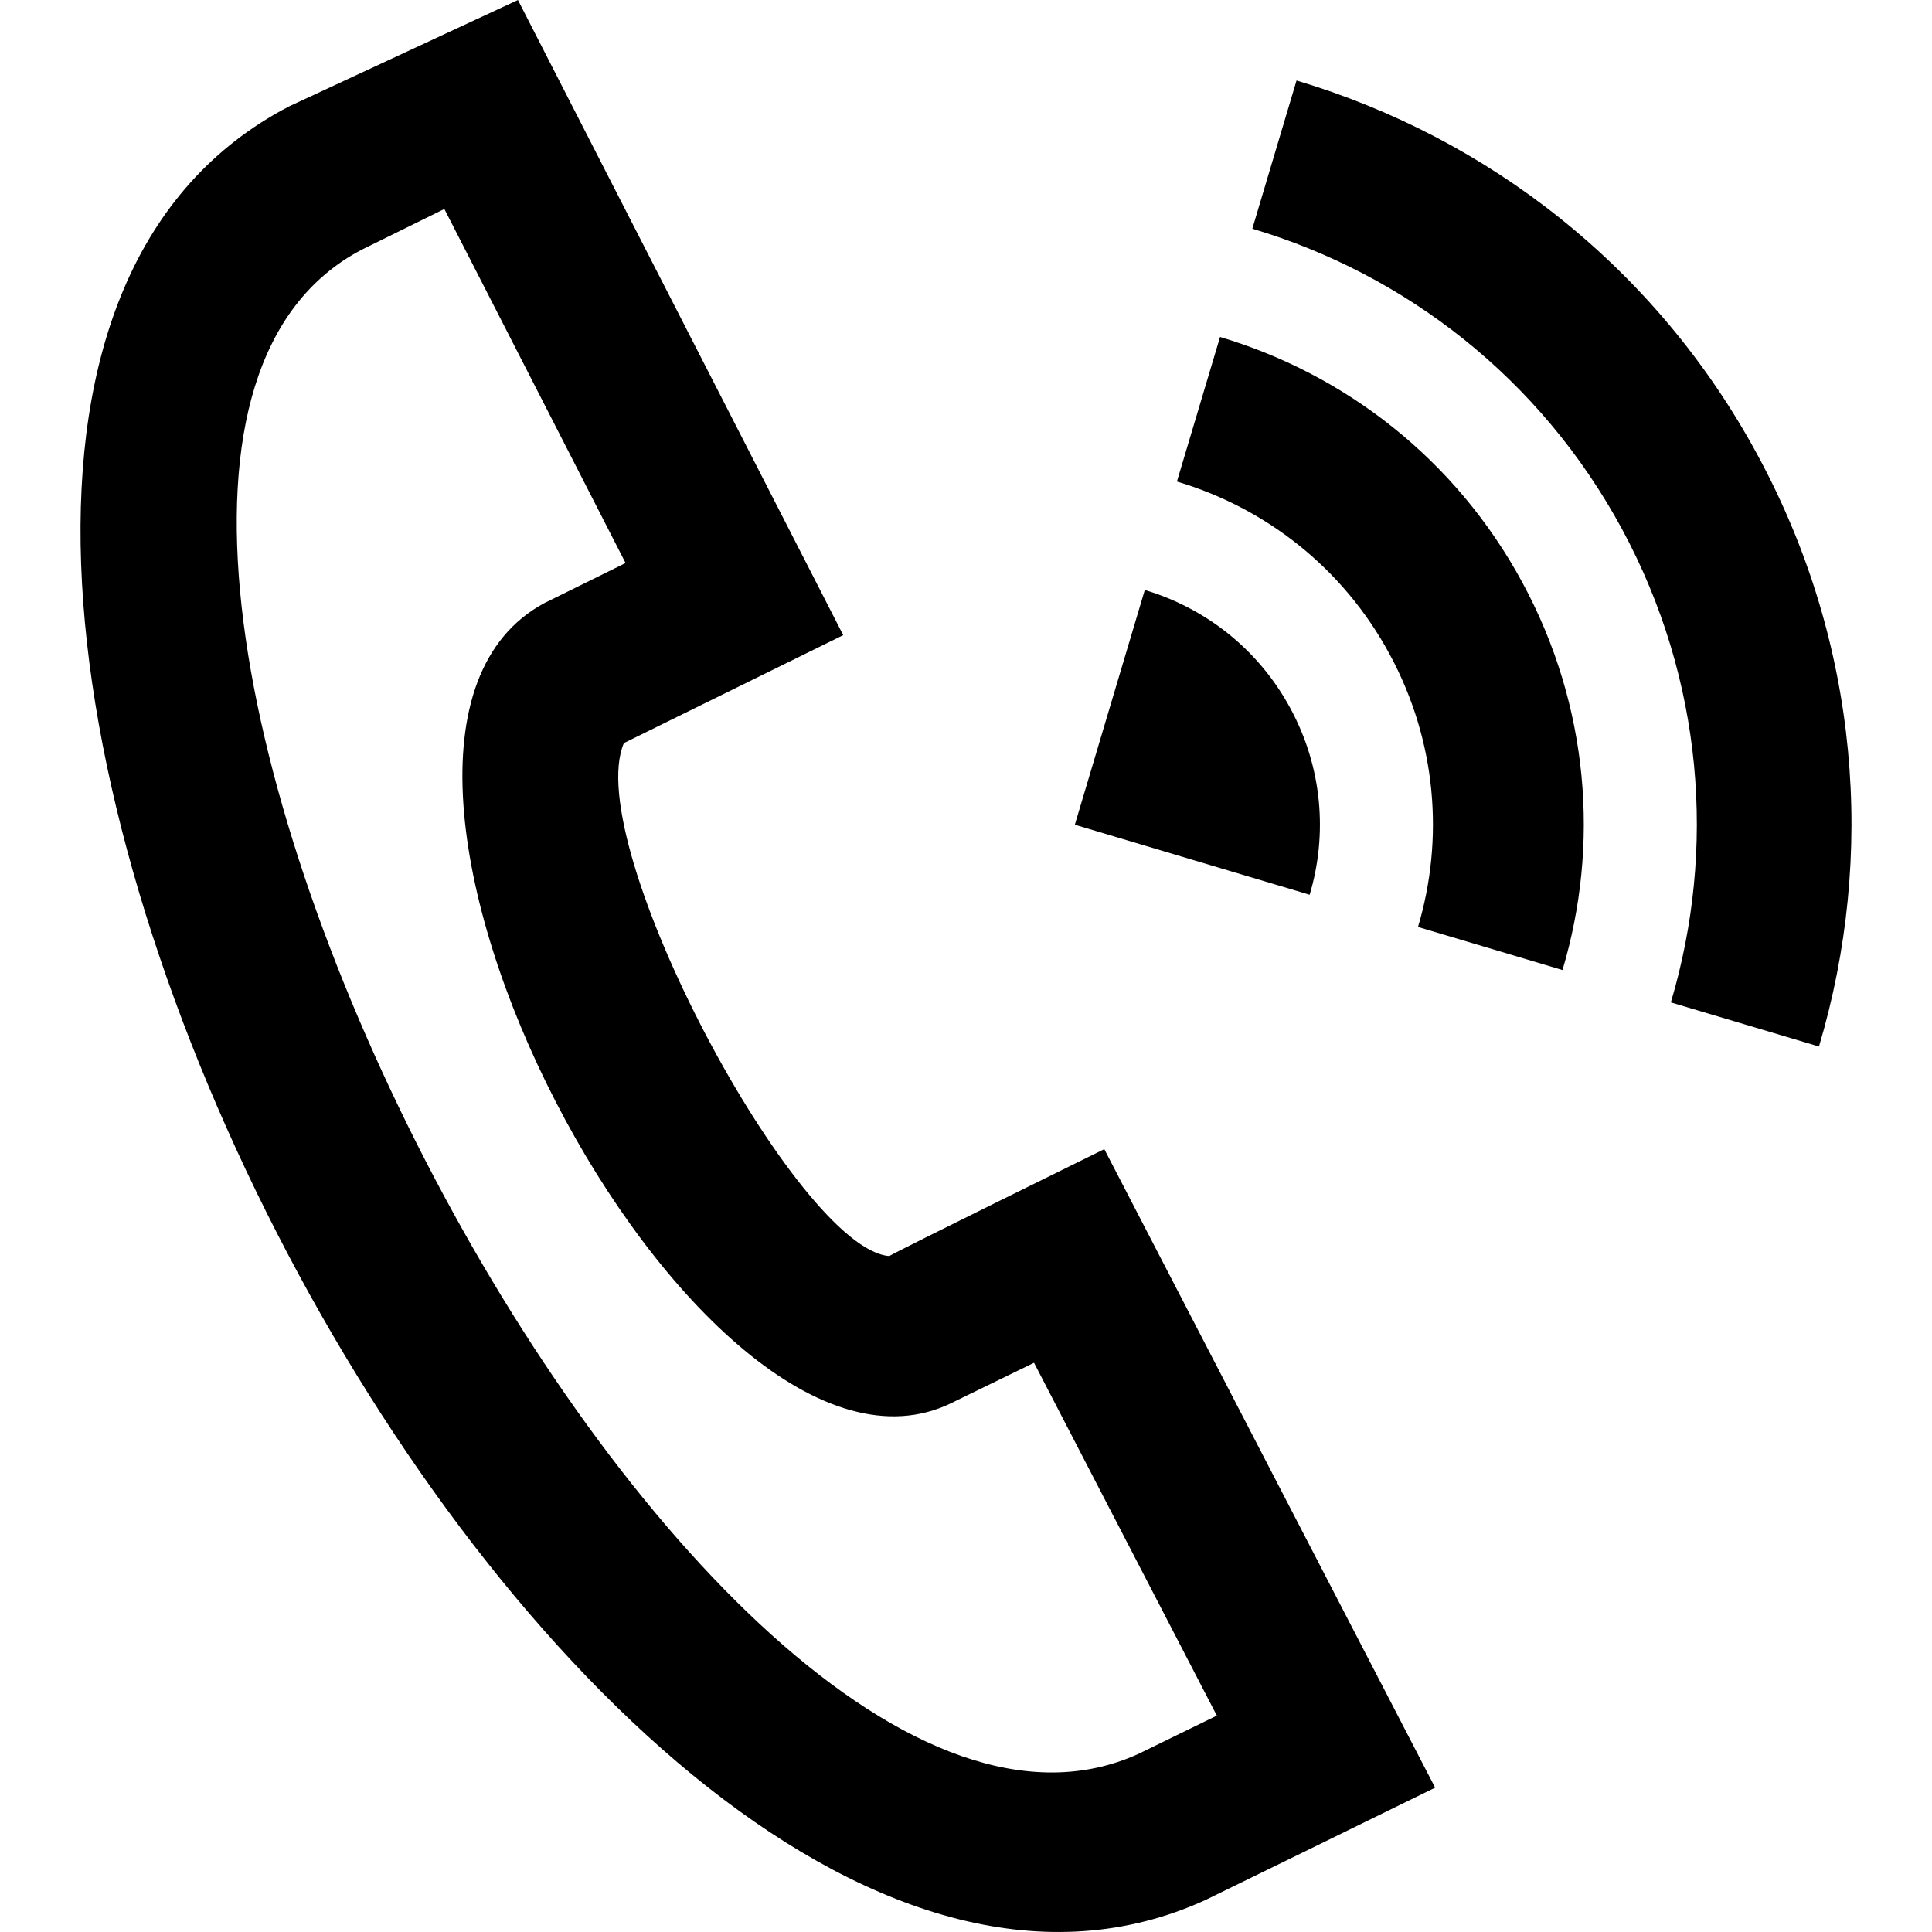
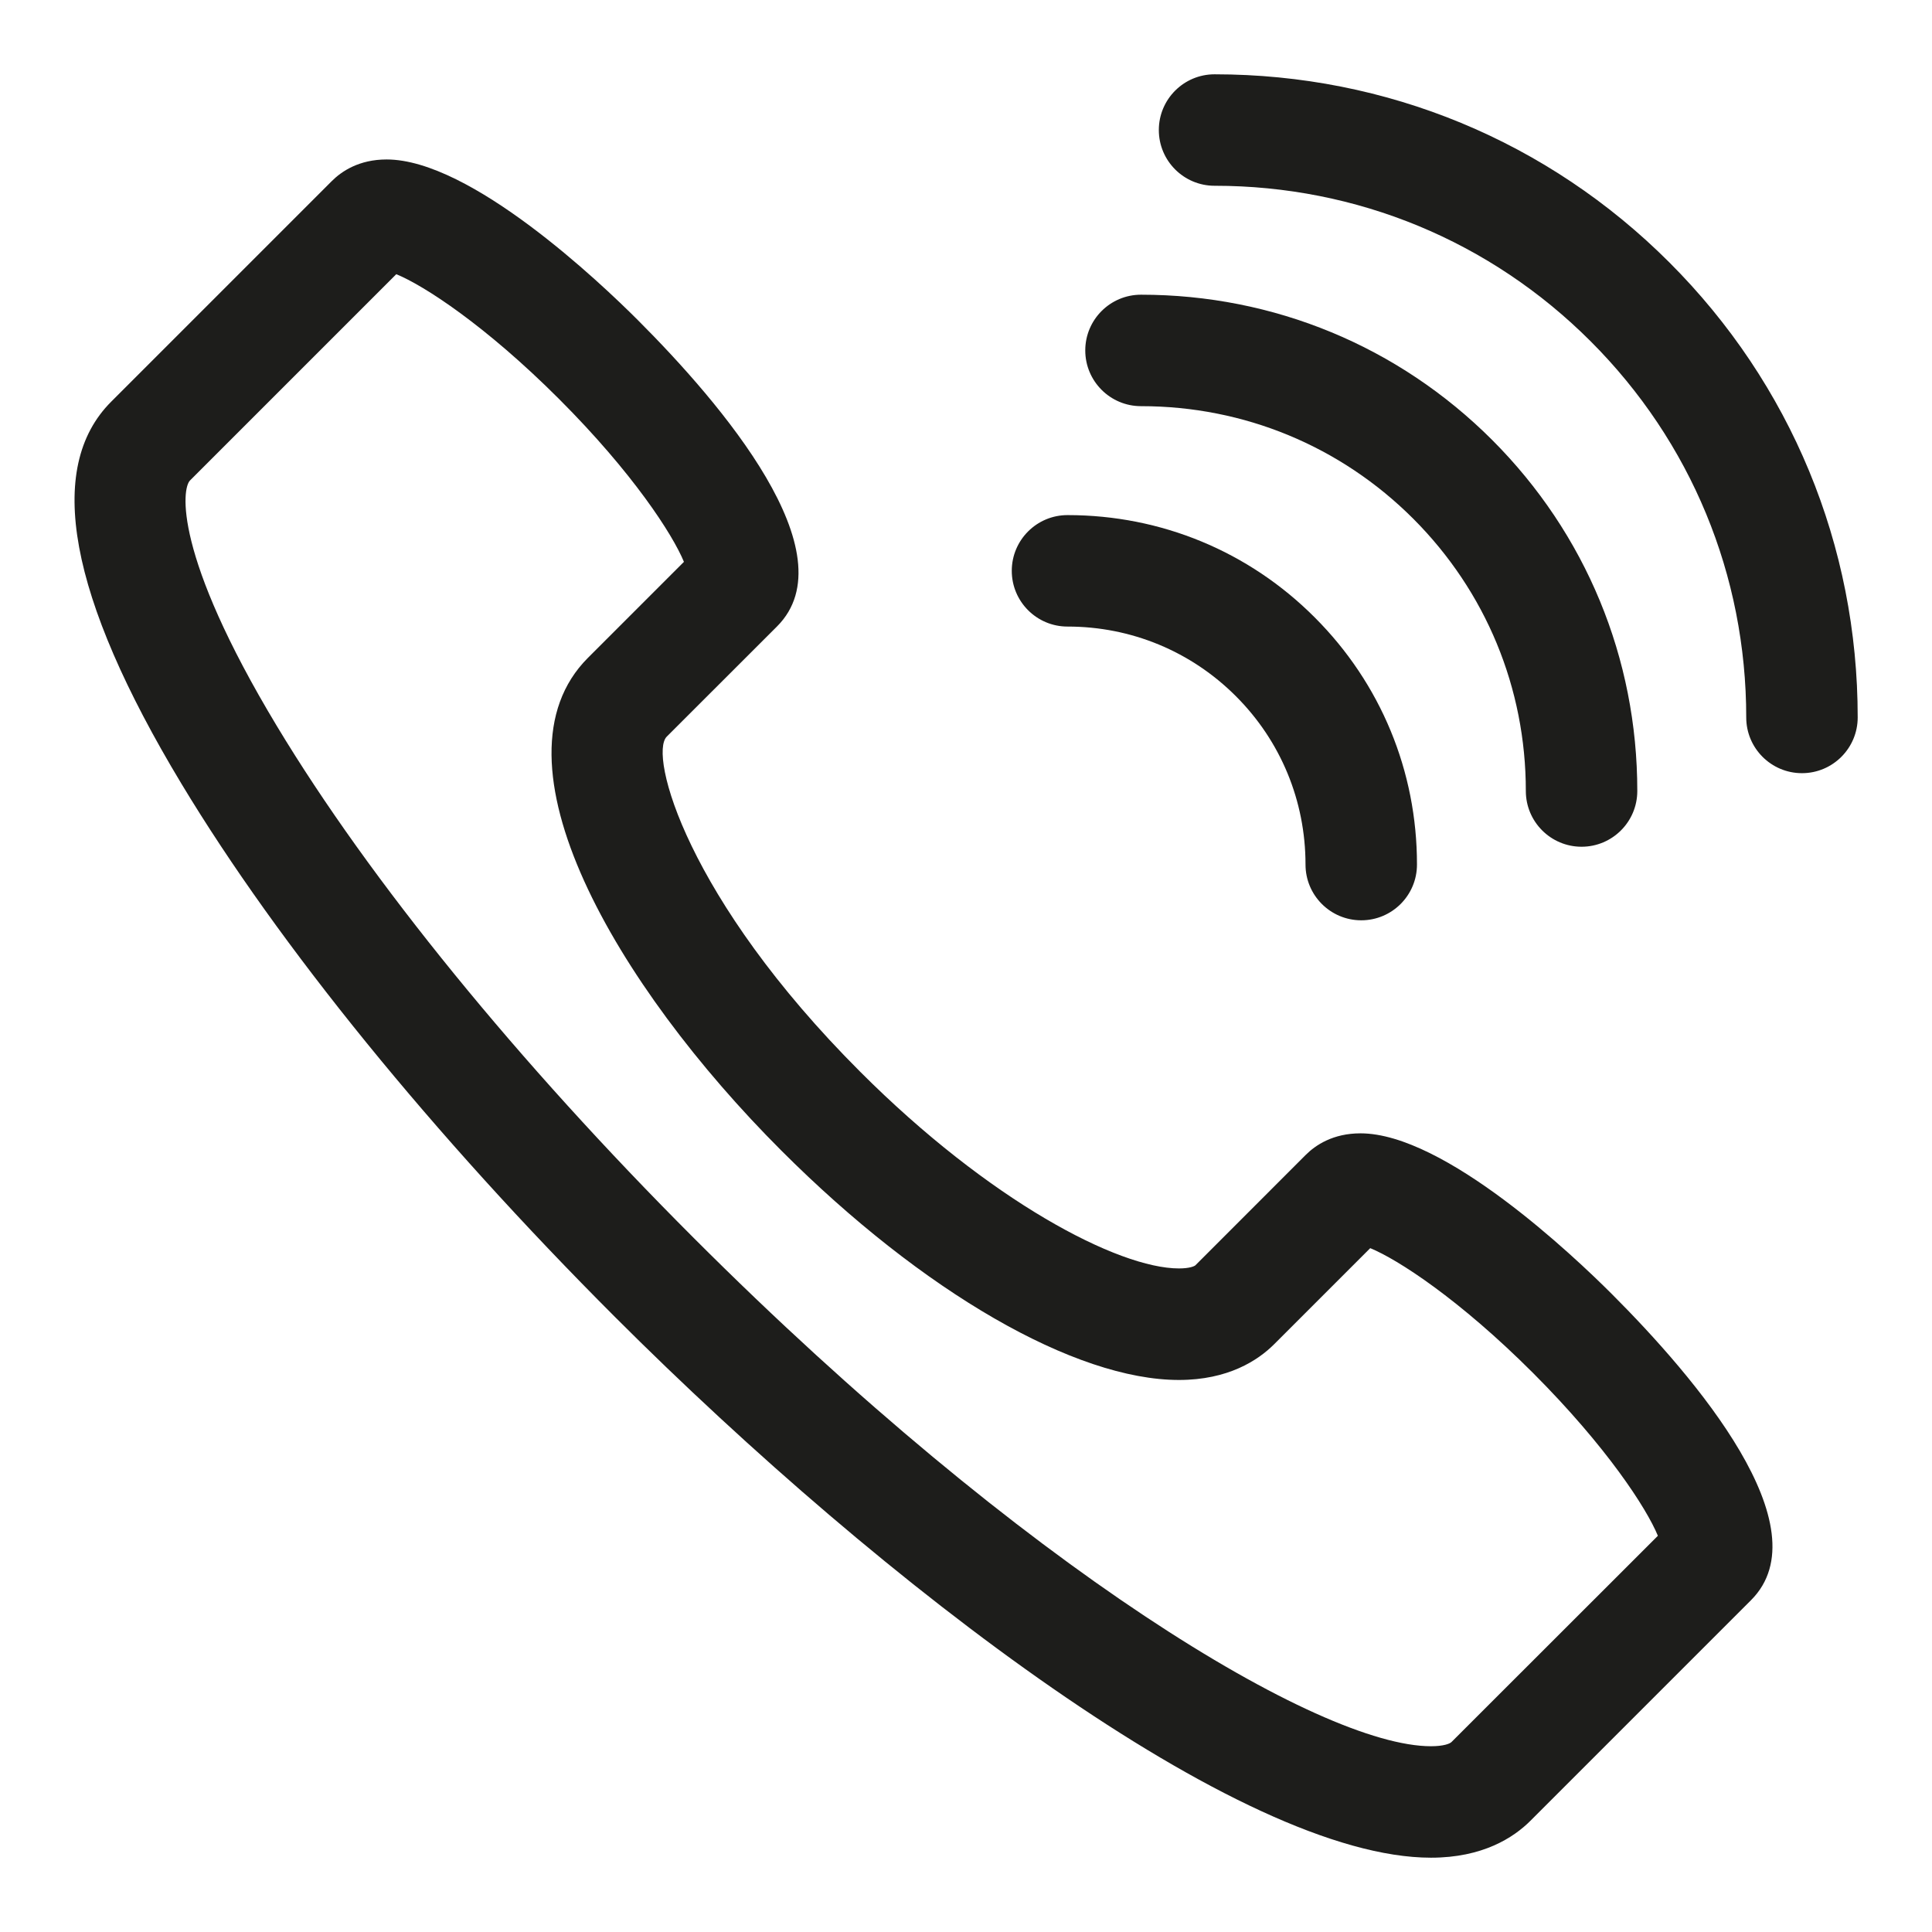
- <svg xmlns="http://www.w3.org/2000/svg" width="24" height="24" viewBox="0 0 24 24">
-   <path d="M3.59 1.322l2.844-1.322 4.041 7.89-2.725 1.341c-.538 1.259 2.159 6.289 3.297 6.372.09-.058 2.671-1.328 2.671-1.328l4.11 7.932s-2.764 1.354-2.854 1.396c-7.861 3.591-19.101-18.258-11.384-22.281zm1.93 1.274l-1.023.504c-5.294 2.762 4.177 21.185 9.648 18.686l.971-.474-2.271-4.383-1.026.5c-3.163 1.547-8.262-8.219-5.055-9.938l1.007-.497-2.251-4.398zm7.832 7.649l2.917.87c.223-.747.16-1.579-.24-2.317-.399-.739-1.062-1.247-1.808-1.469l-.869 2.916zm1.804-6.059c1.551.462 2.926 1.516 3.756 3.051.831 1.536.96 3.263.498 4.813l-1.795-.535c.325-1.091.233-2.306-.352-3.387-.583-1.081-1.551-1.822-2.643-2.146l.536-1.796zm.95-3.186c2.365.705 4.463 2.312 5.729 4.656 1.269 2.343 1.466 4.978.761 7.344l-1.84-.548c.564-1.895.406-4.006-.608-5.882-1.016-1.877-2.696-3.165-4.591-3.729l.549-1.841z" />
+ <svg xmlns="http://www.w3.org/2000/svg" enable-background="new 0 0 26 26" id="Слой_1" version="1.1" viewBox="0 0 26 26" xml:space="preserve">
+   <g>
+     <path d="M18.309,15.252c-0.37,0-0.605,0.158-0.738,0.291l-1.483,1.484   c-0.012,0.012-0.075,0.043-0.222,0.043c-0.817,0-2.553-0.909-4.289-2.646   c-2.334-2.333-2.849-4.266-2.604-4.511l1.484-1.483   c0.979-0.979-0.753-3.002-1.872-4.121C8.077,3.801,6.334,2.146,5.203,2.146   c-0.37,0-0.605,0.158-0.738,0.291l-2.969,2.969   c-0.891,0.891-0.573,2.62,0.945,5.14c1.311,2.176,3.383,4.725,5.836,7.178   C11.899,21.345,16.699,25,19.257,25h0.001c0.695,0,1.111-0.27,1.337-0.496   l2.969-2.969c0.979-0.978-0.753-3.001-1.872-4.12   C21.184,16.907,19.44,15.252,18.309,15.252z M19.534,23.443   C19.513,23.465,19.431,23.5,19.257,23.5c-1.493,0-5.478-2.396-9.919-6.838   c-2.369-2.369-4.362-4.816-5.612-6.891C2.329,7.452,2.448,6.574,2.557,6.466   l2.776-2.776c0.37,0.151,1.199,0.688,2.191,1.68   c0.993,0.993,1.528,1.822,1.68,2.191L7.912,8.853   c-1.384,1.386,0.38,4.409,2.604,6.632c1.902,1.903,3.952,3.086,5.35,3.086   c0.66,0,1.062-0.262,1.282-0.482l1.292-1.292   c0.369,0.151,1.198,0.687,2.191,1.68c0.992,0.993,1.528,1.821,1.68,2.191   L19.534,23.443z" fill="#1D1D1B" />
+     <path d="M22.467,3.533C20.834,1.899,18.66,1,16.347,1   c-0.001,0-0.002,0-0.002,0c-0.414,0-0.75,0.336-0.75,0.75s0.336,0.75,0.75,0.75   c0.001,0,0.001,0,0.002,0c1.913,0,3.71,0.743,5.06,2.094   C22.757,5.944,23.5,7.741,23.5,9.655c0,0.414,0.336,0.75,0.75,0.75s0.75-0.336,0.75-0.75   C25.001,7.341,24.101,5.167,22.467,3.533z" fill="#1D1D1B" />
+     <path d="M15.355,5.466c0.001,0,0.001,0,0.002,0   c1.385,0,2.685,0.538,3.662,1.515c0.977,0.978,1.515,2.278,1.515,3.664   c0,0.414,0.336,0.75,0.75,0.75s0.75-0.336,0.75-0.75c0.001-1.786-0.693-3.464-1.954-4.725   c-1.261-1.26-2.938-1.954-4.723-1.954c-0.001,0-0.002,0-0.002,0   c-0.414,0-0.75,0.336-0.75,0.75S14.941,5.466,15.355,5.466z" fill="#1D1D1B" />
+     <path d="M14.366,8.432c0.001,0,0.001,0,0.002,0   c0.855,0,1.66,0.333,2.264,0.937c0.604,0.604,0.937,1.409,0.937,2.266   c0,0.414,0.336,0.75,0.75,0.75s0.75-0.336,0.75-0.75c0.001-1.257-0.488-2.438-1.376-3.326   C16.806,7.42,15.625,6.932,14.368,6.932c-0.001,0-0.002,0-0.002,0   c-0.414,0-0.75,0.336-0.75,0.75S13.952,8.432,14.366,8.432z" fill="#1D1D1B" />
+   </g>
</svg>
